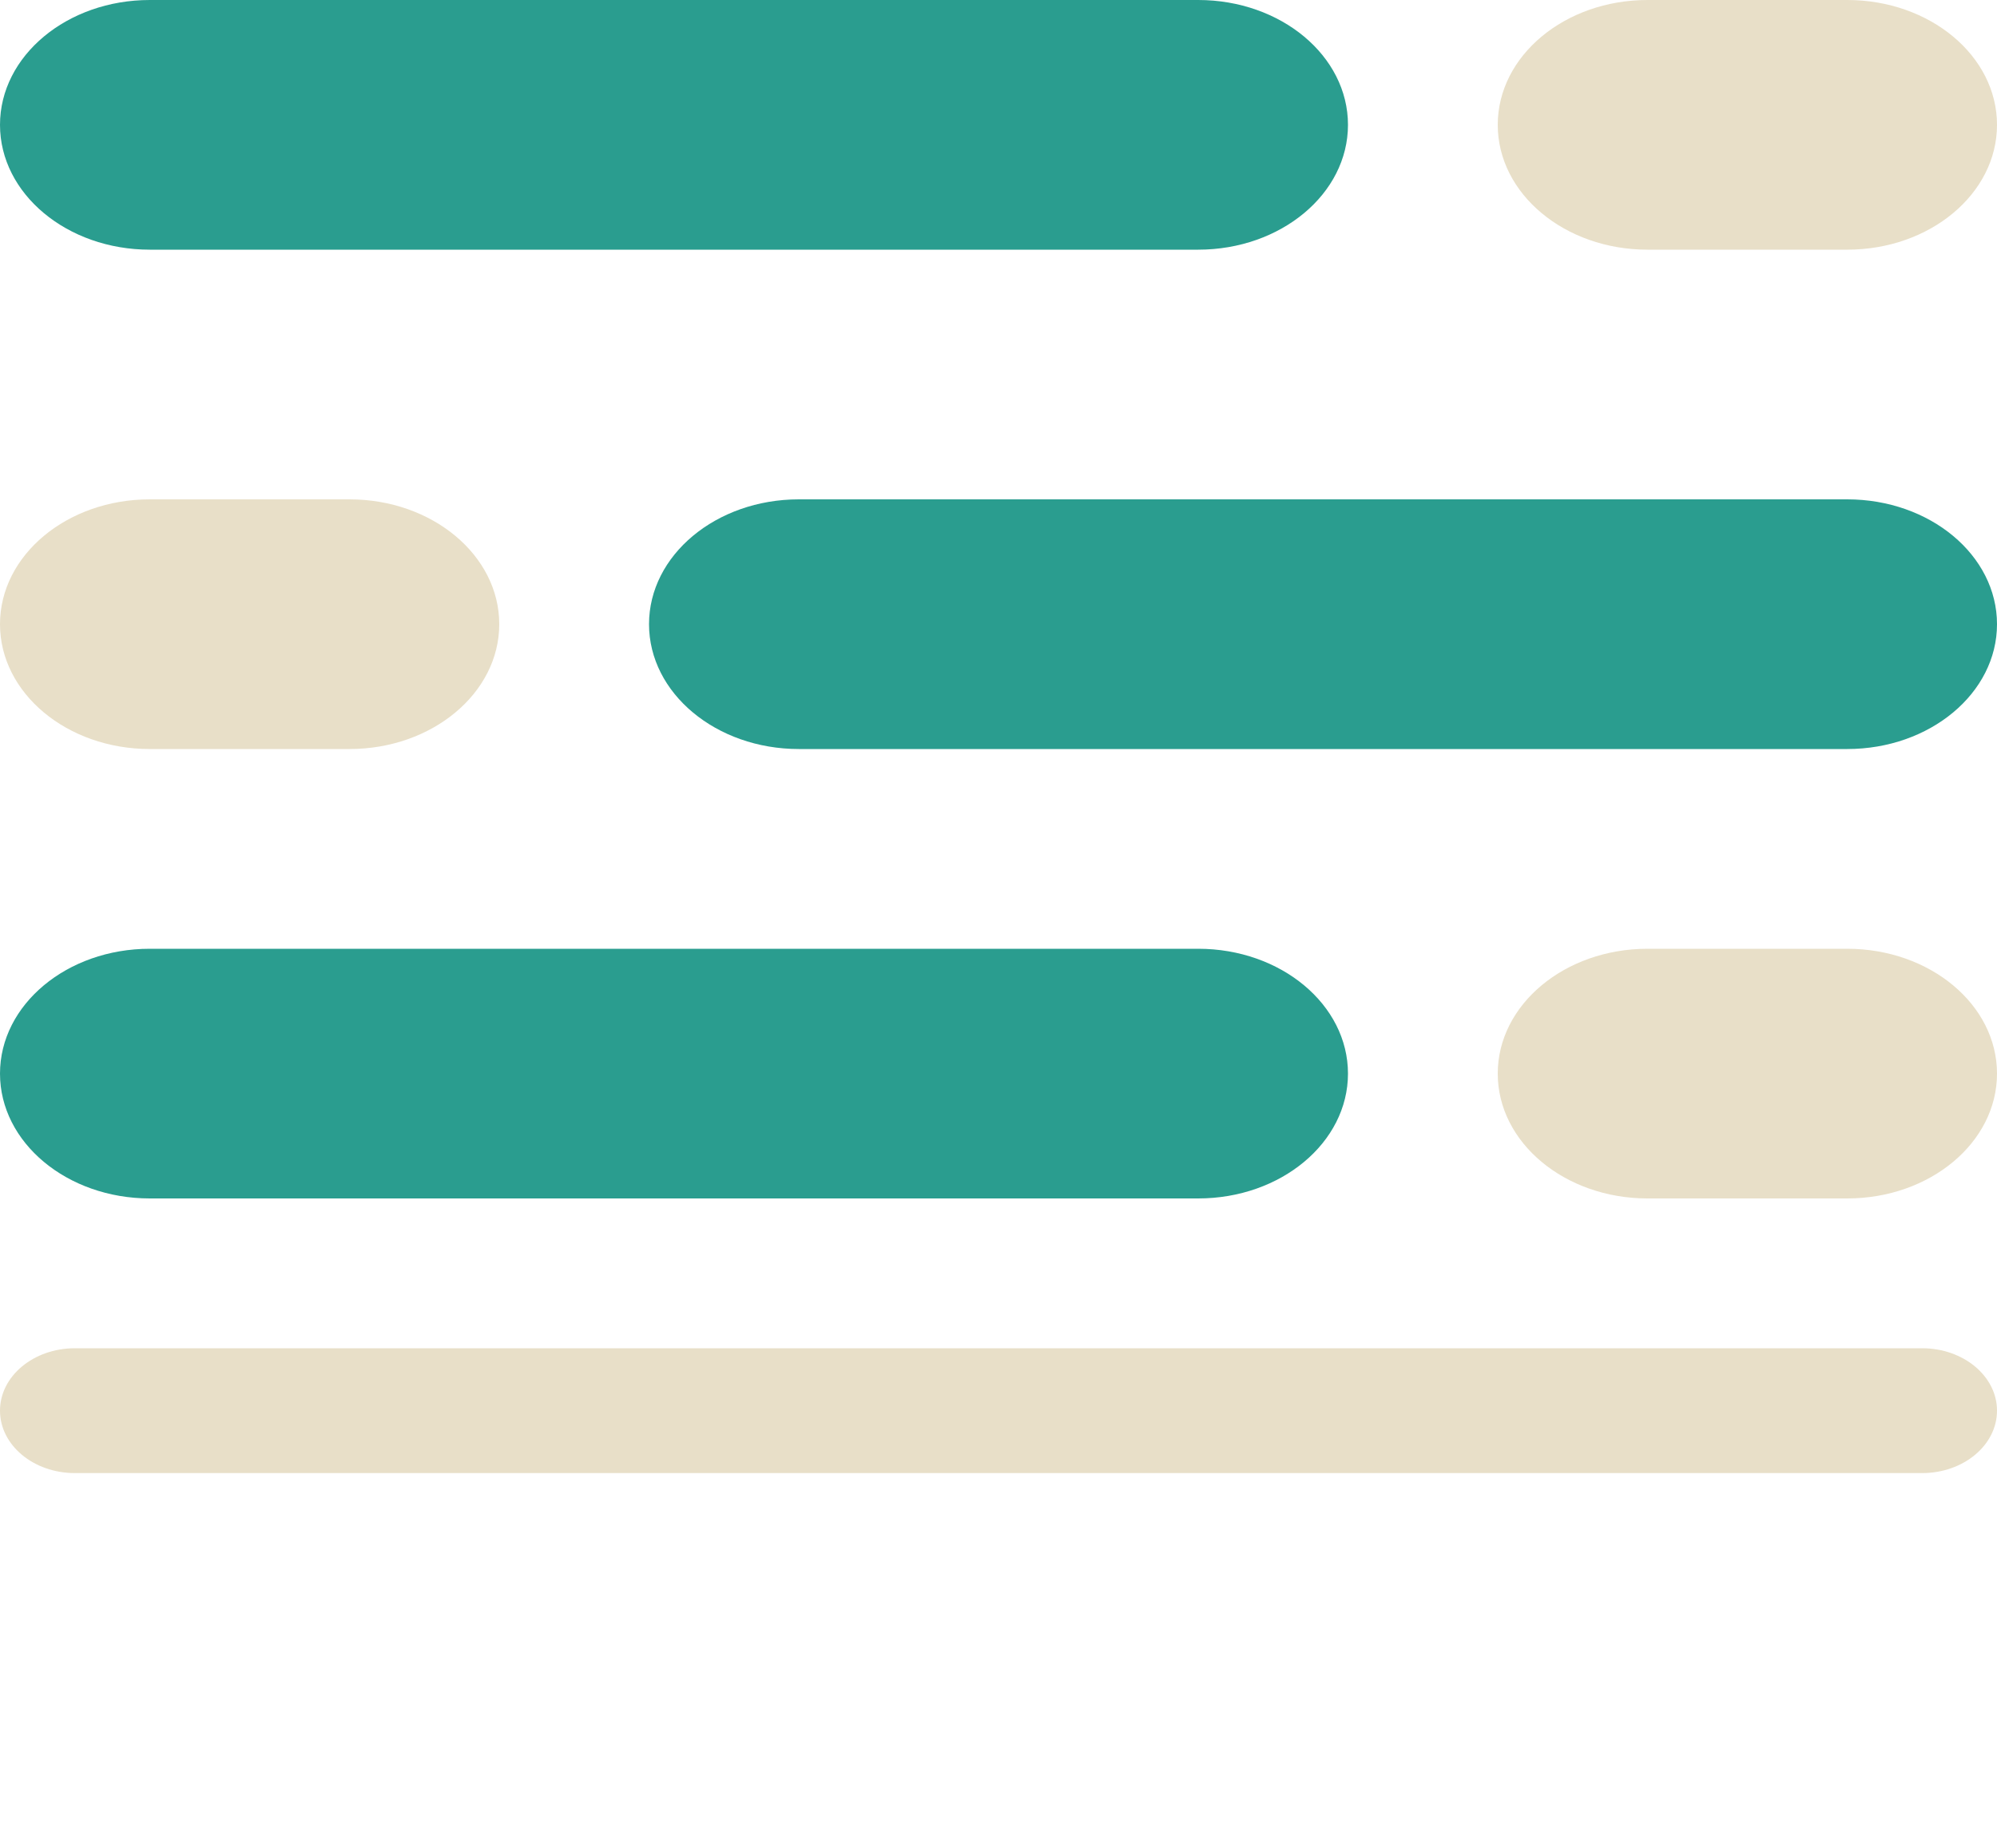
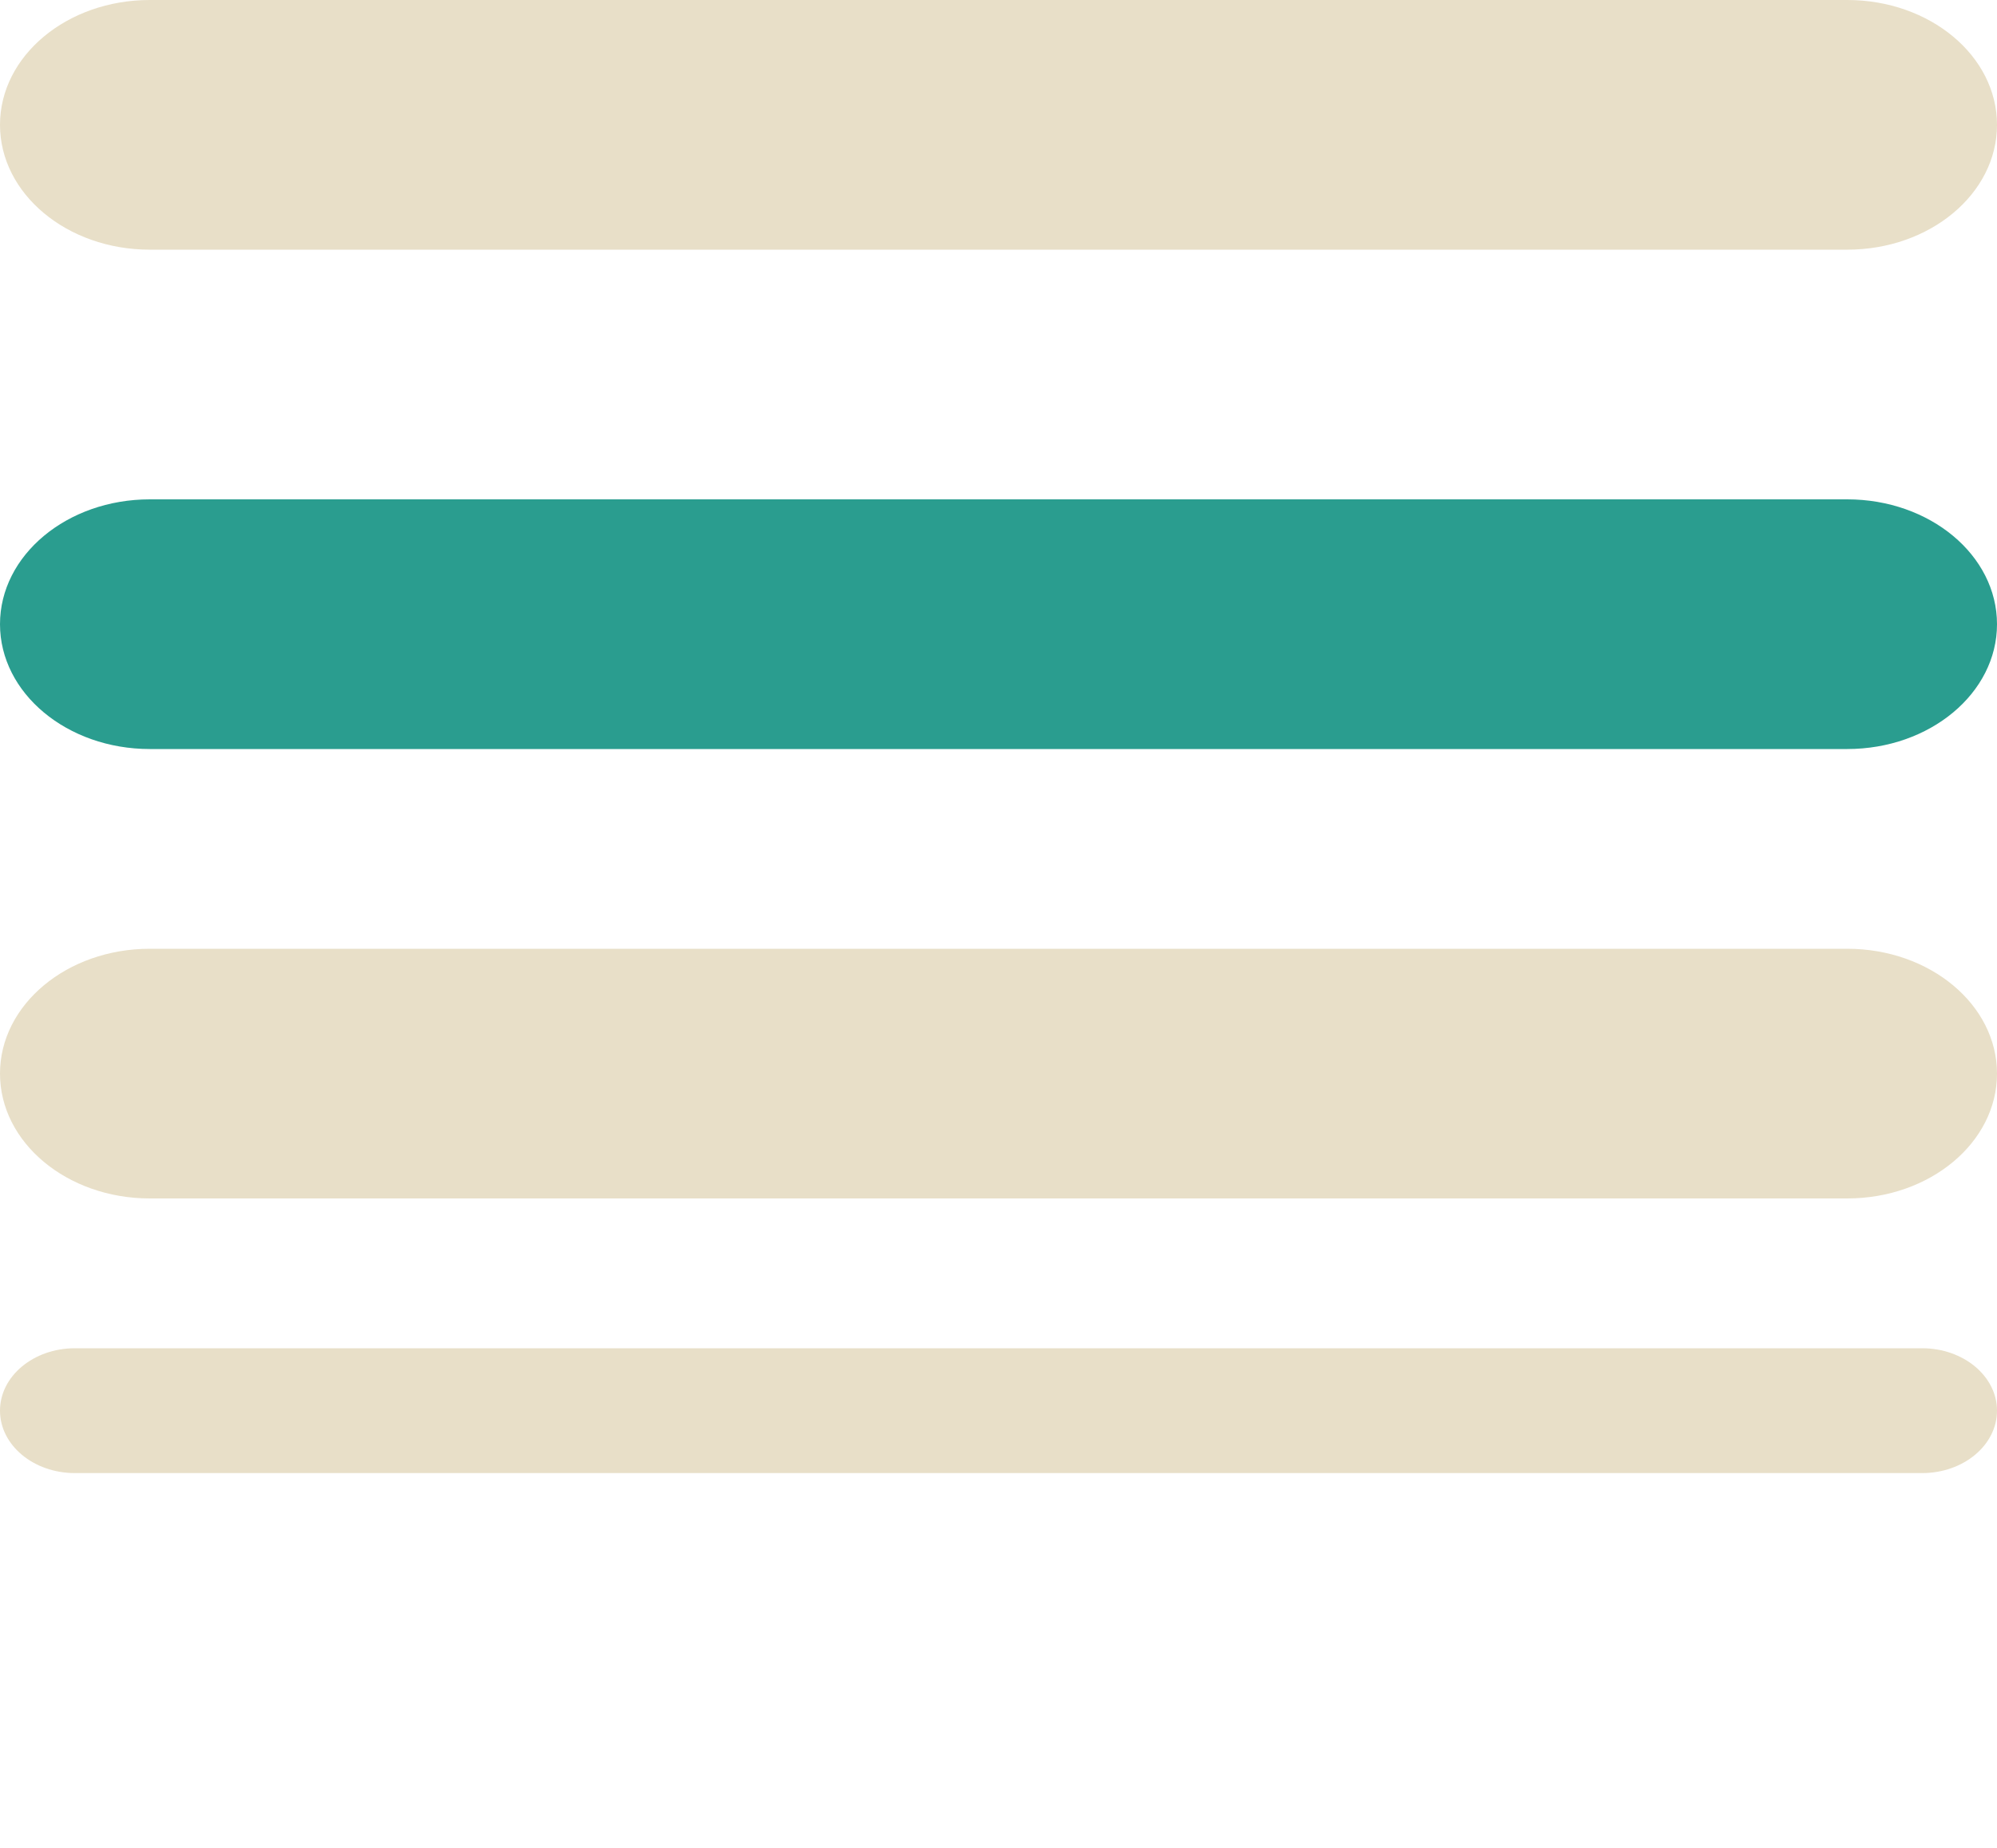
<svg xmlns="http://www.w3.org/2000/svg" viewBox="0 0 80 74" width="80" height="74" role="img" aria-label="json-express logo">
-   <rect x="0" y="0" width="54" height="10" rx="6" fill="#2a9d8f" />
-   <rect x="60" y="0" width="20" height="10" rx="6" fill="#e8dfc8" />
-   <rect x="0" y="20" width="20" height="10" rx="6" fill="#e8dfc8" />
-   <rect x="26" y="20" width="54" height="10" rx="6" fill="#2a9d8f" />
-   <rect x="0" y="38" width="54" height="10" rx="6" fill="#2a9d8f" />
-   <rect x="60" y="38" width="20" height="10" rx="6" fill="#e8dfc8" />
+   <rect x="0" y="0" width="80" height="10" rx="6" fill="#e8dfc8" />
+   <rect x="0" y="20" width="80" height="10" rx="6" fill="#2a9d8f" />
+   <rect x="0" y="38" width="80" height="10" rx="6" fill="#e8dfc8" />
  <rect x="0" y="54" width="80" height="5" rx="3" fill="#e8dfc8" />
</svg>
